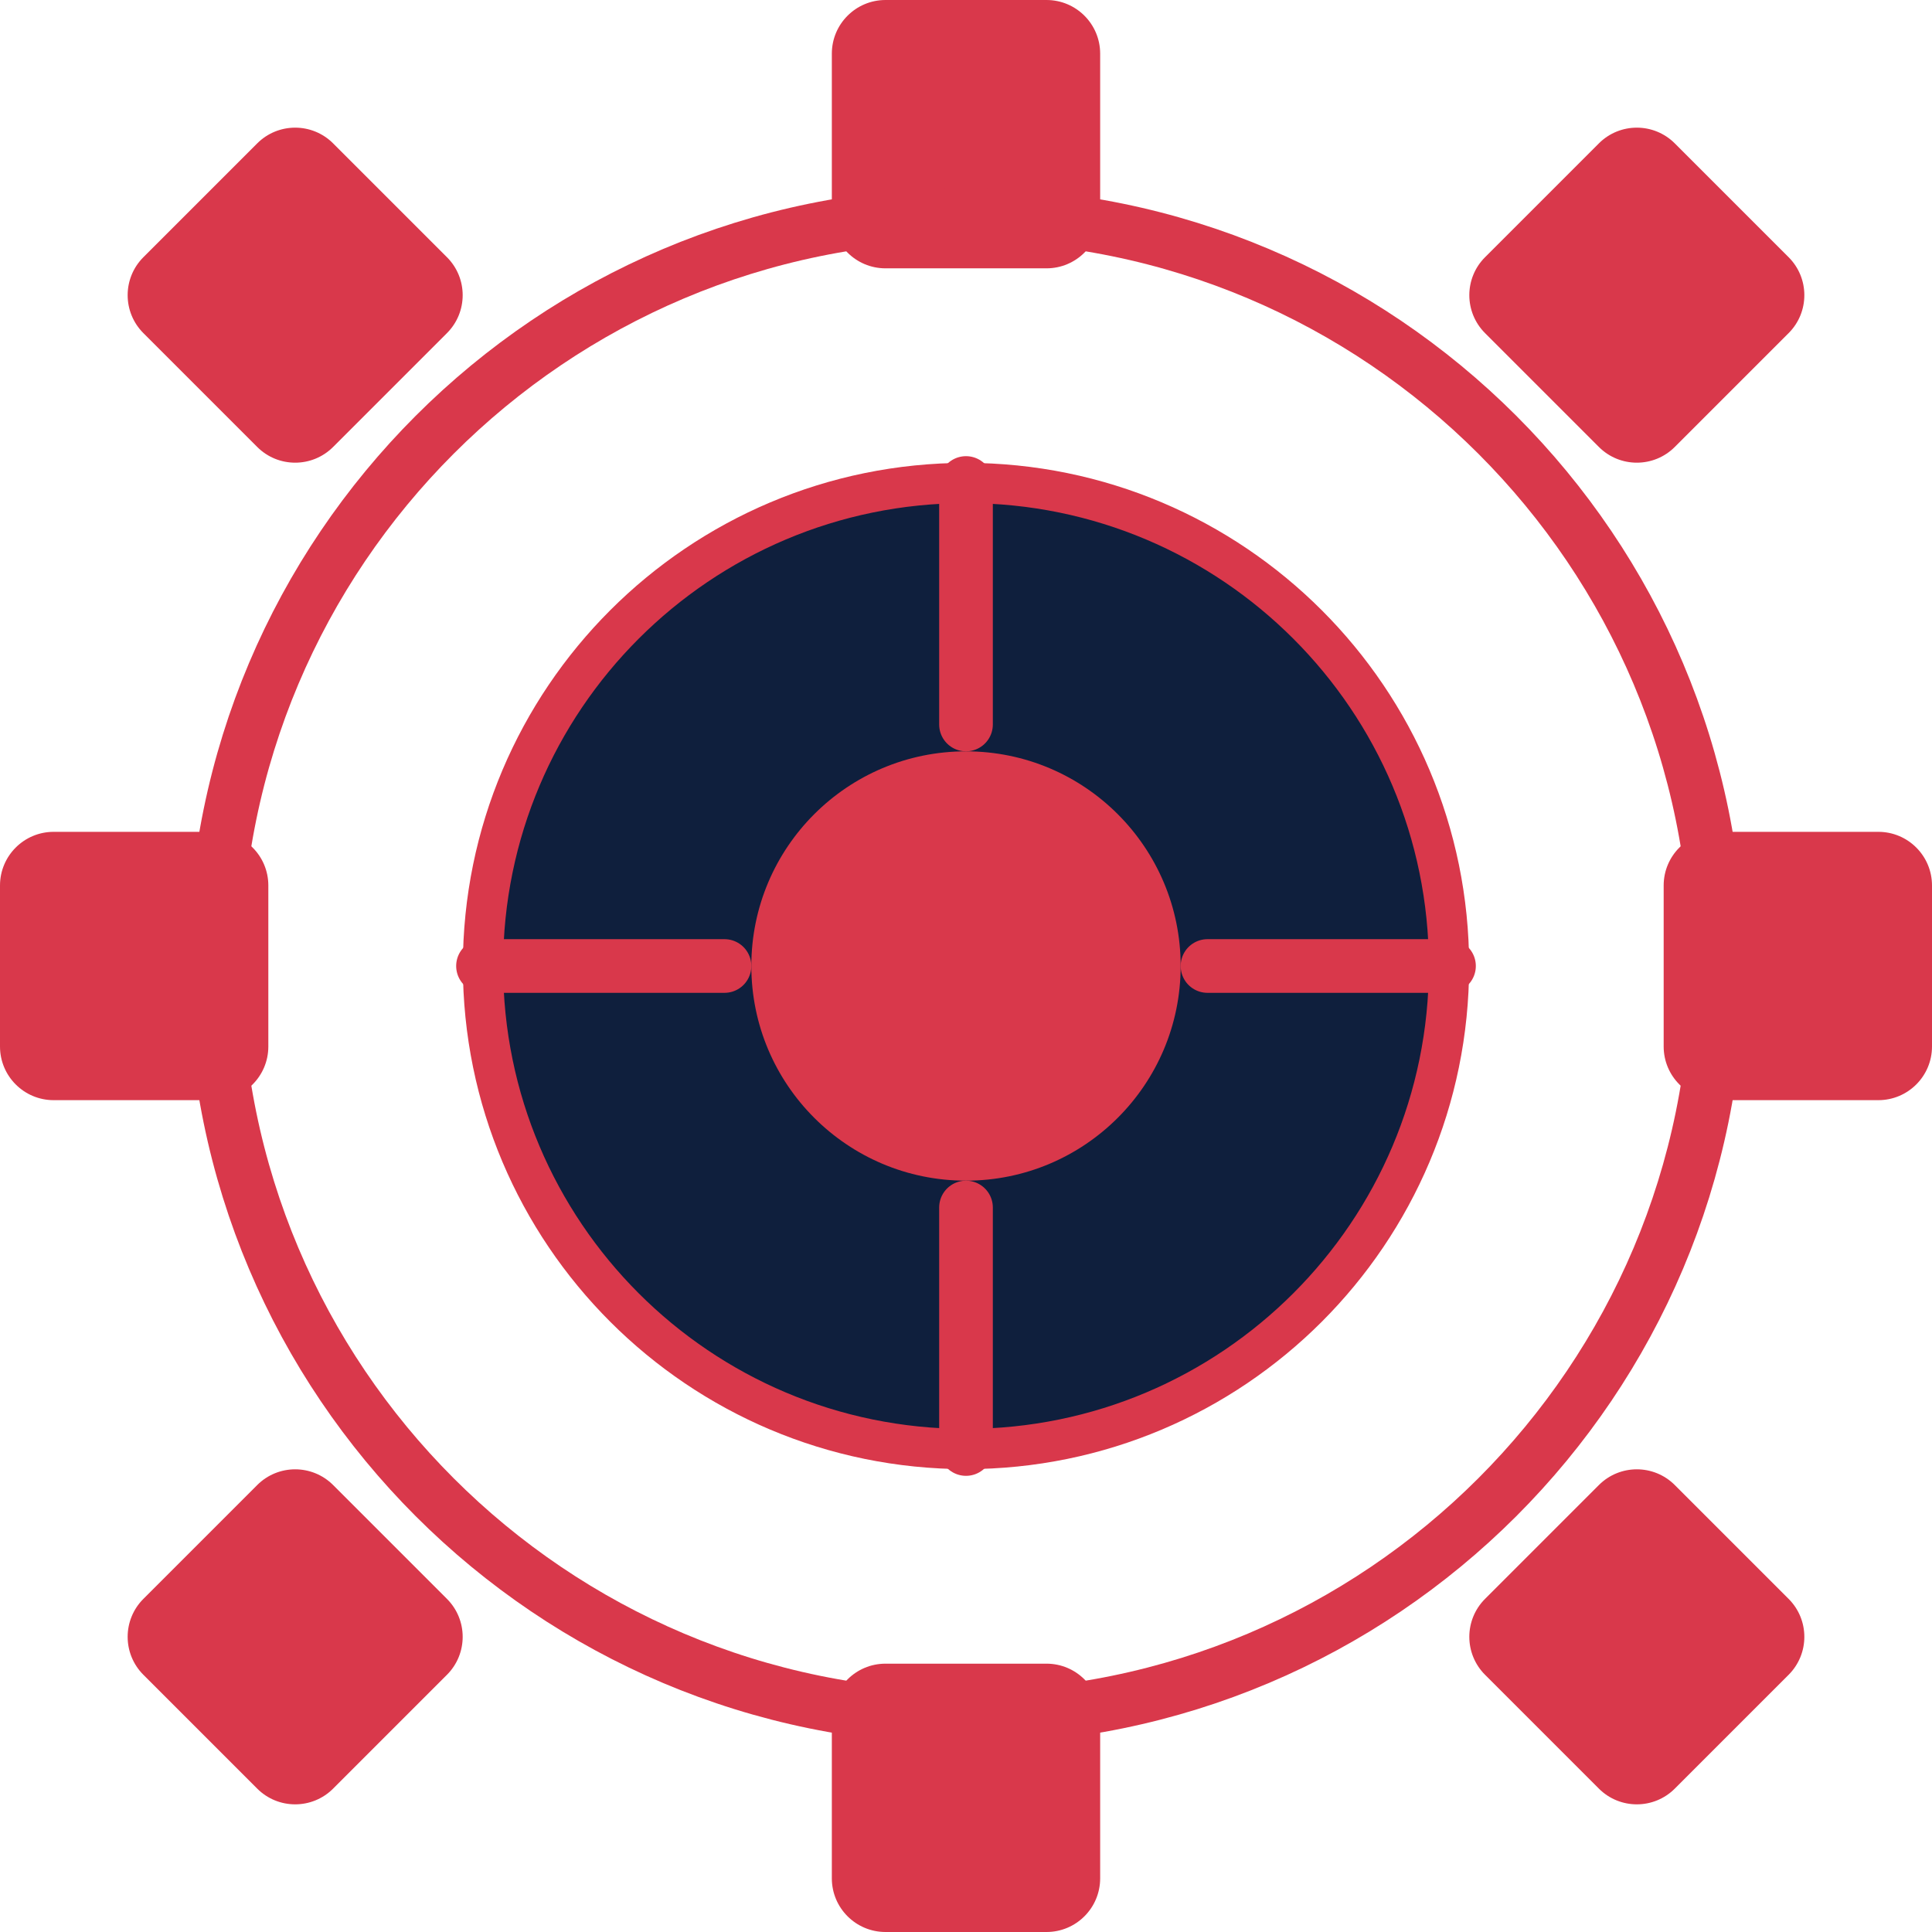
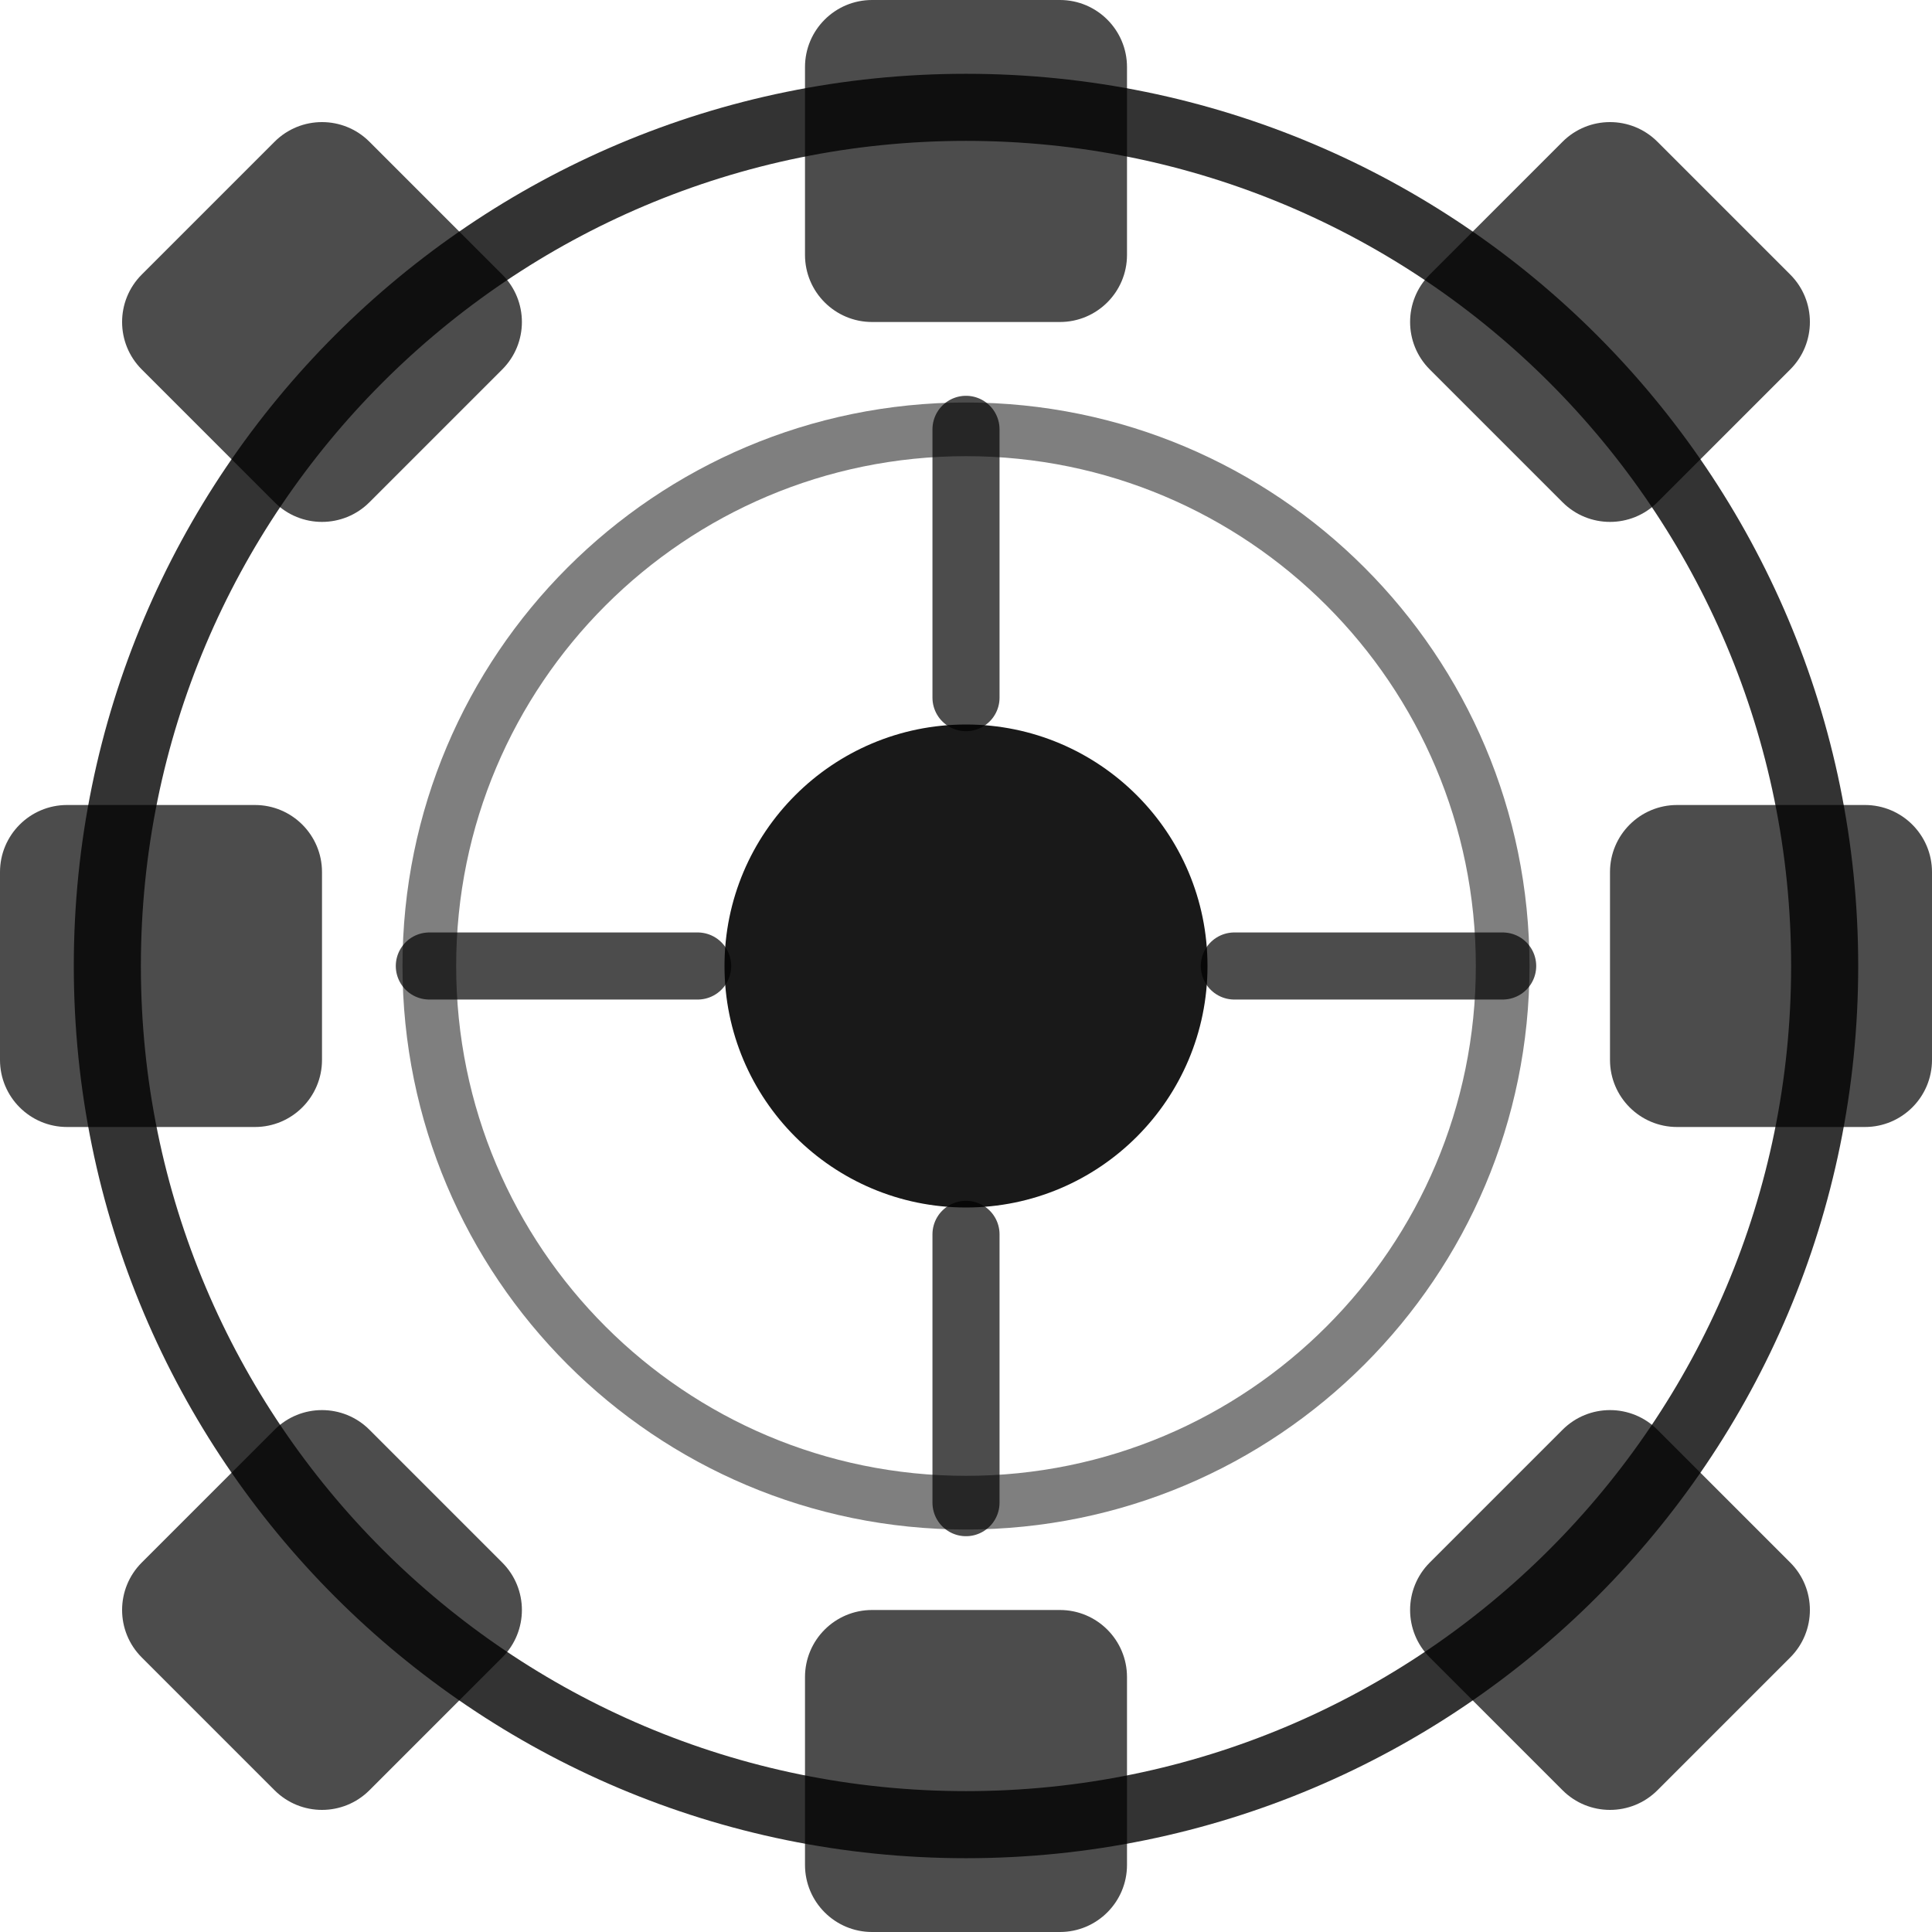
<svg xmlns="http://www.w3.org/2000/svg" viewBox="0 0 72 72" width="72" height="72" fill="none">
-   <rect x="31" y="0" width="10" height="10" rx="2" fill="#D9384B" />
-   <rect x="31" y="62" width="10" height="10" rx="2" fill="#D9384B" />
-   <rect x="0" y="31" width="10" height="10" rx="2" fill="#D9384B" />
-   <rect x="62" y="31" width="10" height="10" rx="2" fill="#D9384B" />
-   <rect x="6" y="6" width="10" height="10" rx="2" fill="#D9384B" transform="rotate(-45 11 11)" />
-   <rect x="56" y="6" width="10" height="10" rx="2" fill="#D9384B" transform="rotate(45 61 11)" />
-   <rect x="6" y="56" width="10" height="10" rx="2" fill="#D9384B" transform="rotate(45 11 61)" />
-   <rect x="56" y="56" width="10" height="10" rx="2" fill="#D9384B" transform="rotate(-45 61 61)" />
-   <circle cx="36" cy="36" r="28" fill="none" stroke="#D9384B" stroke-width="2" />
-   <circle cx="36" cy="36" r="18" fill="#0F1F3D" stroke="#D9384B" stroke-width="1.5" />
-   <circle cx="36" cy="36" r="8" fill="#D9384B" />
-   <line x1="36" y1="18" x2="36" y2="27" stroke="#D9384B" stroke-width="2" stroke-linecap="round" />
-   <line x1="36" y1="45" x2="36" y2="54" stroke="#D9384B" stroke-width="2" stroke-linecap="round" />
-   <line x1="18" y1="36" x2="27" y2="36" stroke="#D9384B" stroke-width="2" stroke-linecap="round" />
-   <line x1="45" y1="36" x2="54" y2="36" stroke="#D9384B" stroke-width="2" stroke-linecap="round" />
+   <rect x="30" y="0" width="12" height="12" rx="2.5" fill="currentColor" fill-opacity="0.7" />
+   <rect x="30" y="60" width="12" height="12" rx="2.5" fill="currentColor" fill-opacity="0.7" />
+   <rect x="0" y="30" width="12" height="12" rx="2.5" fill="currentColor" fill-opacity="0.7" />
+   <rect x="60" y="30" width="12" height="12" rx="2.5" fill="currentColor" fill-opacity="0.7" />
+   <rect x="6" y="6" width="12" height="12" rx="2.5" fill="currentColor" fill-opacity="0.7" transform="rotate(-45 12 12)" />
+   <rect x="54" y="6" width="12" height="12" rx="2.5" fill="currentColor" fill-opacity="0.7" transform="rotate(45 60 12)" />
+   <rect x="6" y="54" width="12" height="12" rx="2.5" fill="currentColor" fill-opacity="0.7" transform="rotate(45 12 60)" />
+   <rect x="54" y="54" width="12" height="12" rx="2.5" fill="currentColor" fill-opacity="0.7" transform="rotate(-45 60 60)" />
+   <circle cx="36" cy="36" r="32" fill="none" stroke="currentColor" stroke-width="2.5" stroke-opacity="0.8" />
+   <circle cx="36" cy="36" r="20" fill="none" stroke="currentColor" stroke-width="2" stroke-opacity="0.5" />
+   <circle cx="36" cy="36" r="9" fill="currentColor" fill-opacity="0.9" />
+   <line x1="36" y1="16" x2="36" y2="26" stroke="currentColor" stroke-width="2.5" stroke-linecap="round" stroke-opacity="0.7" />
+   <line x1="36" y1="46" x2="36" y2="56" stroke="currentColor" stroke-width="2.5" stroke-linecap="round" stroke-opacity="0.7" />
+   <line x1="16" y1="36" x2="26" y2="36" stroke="currentColor" stroke-width="2.5" stroke-linecap="round" stroke-opacity="0.7" />
+   <line x1="46" y1="36" x2="56" y2="36" stroke="currentColor" stroke-width="2.5" stroke-linecap="round" stroke-opacity="0.7" />
</svg>
